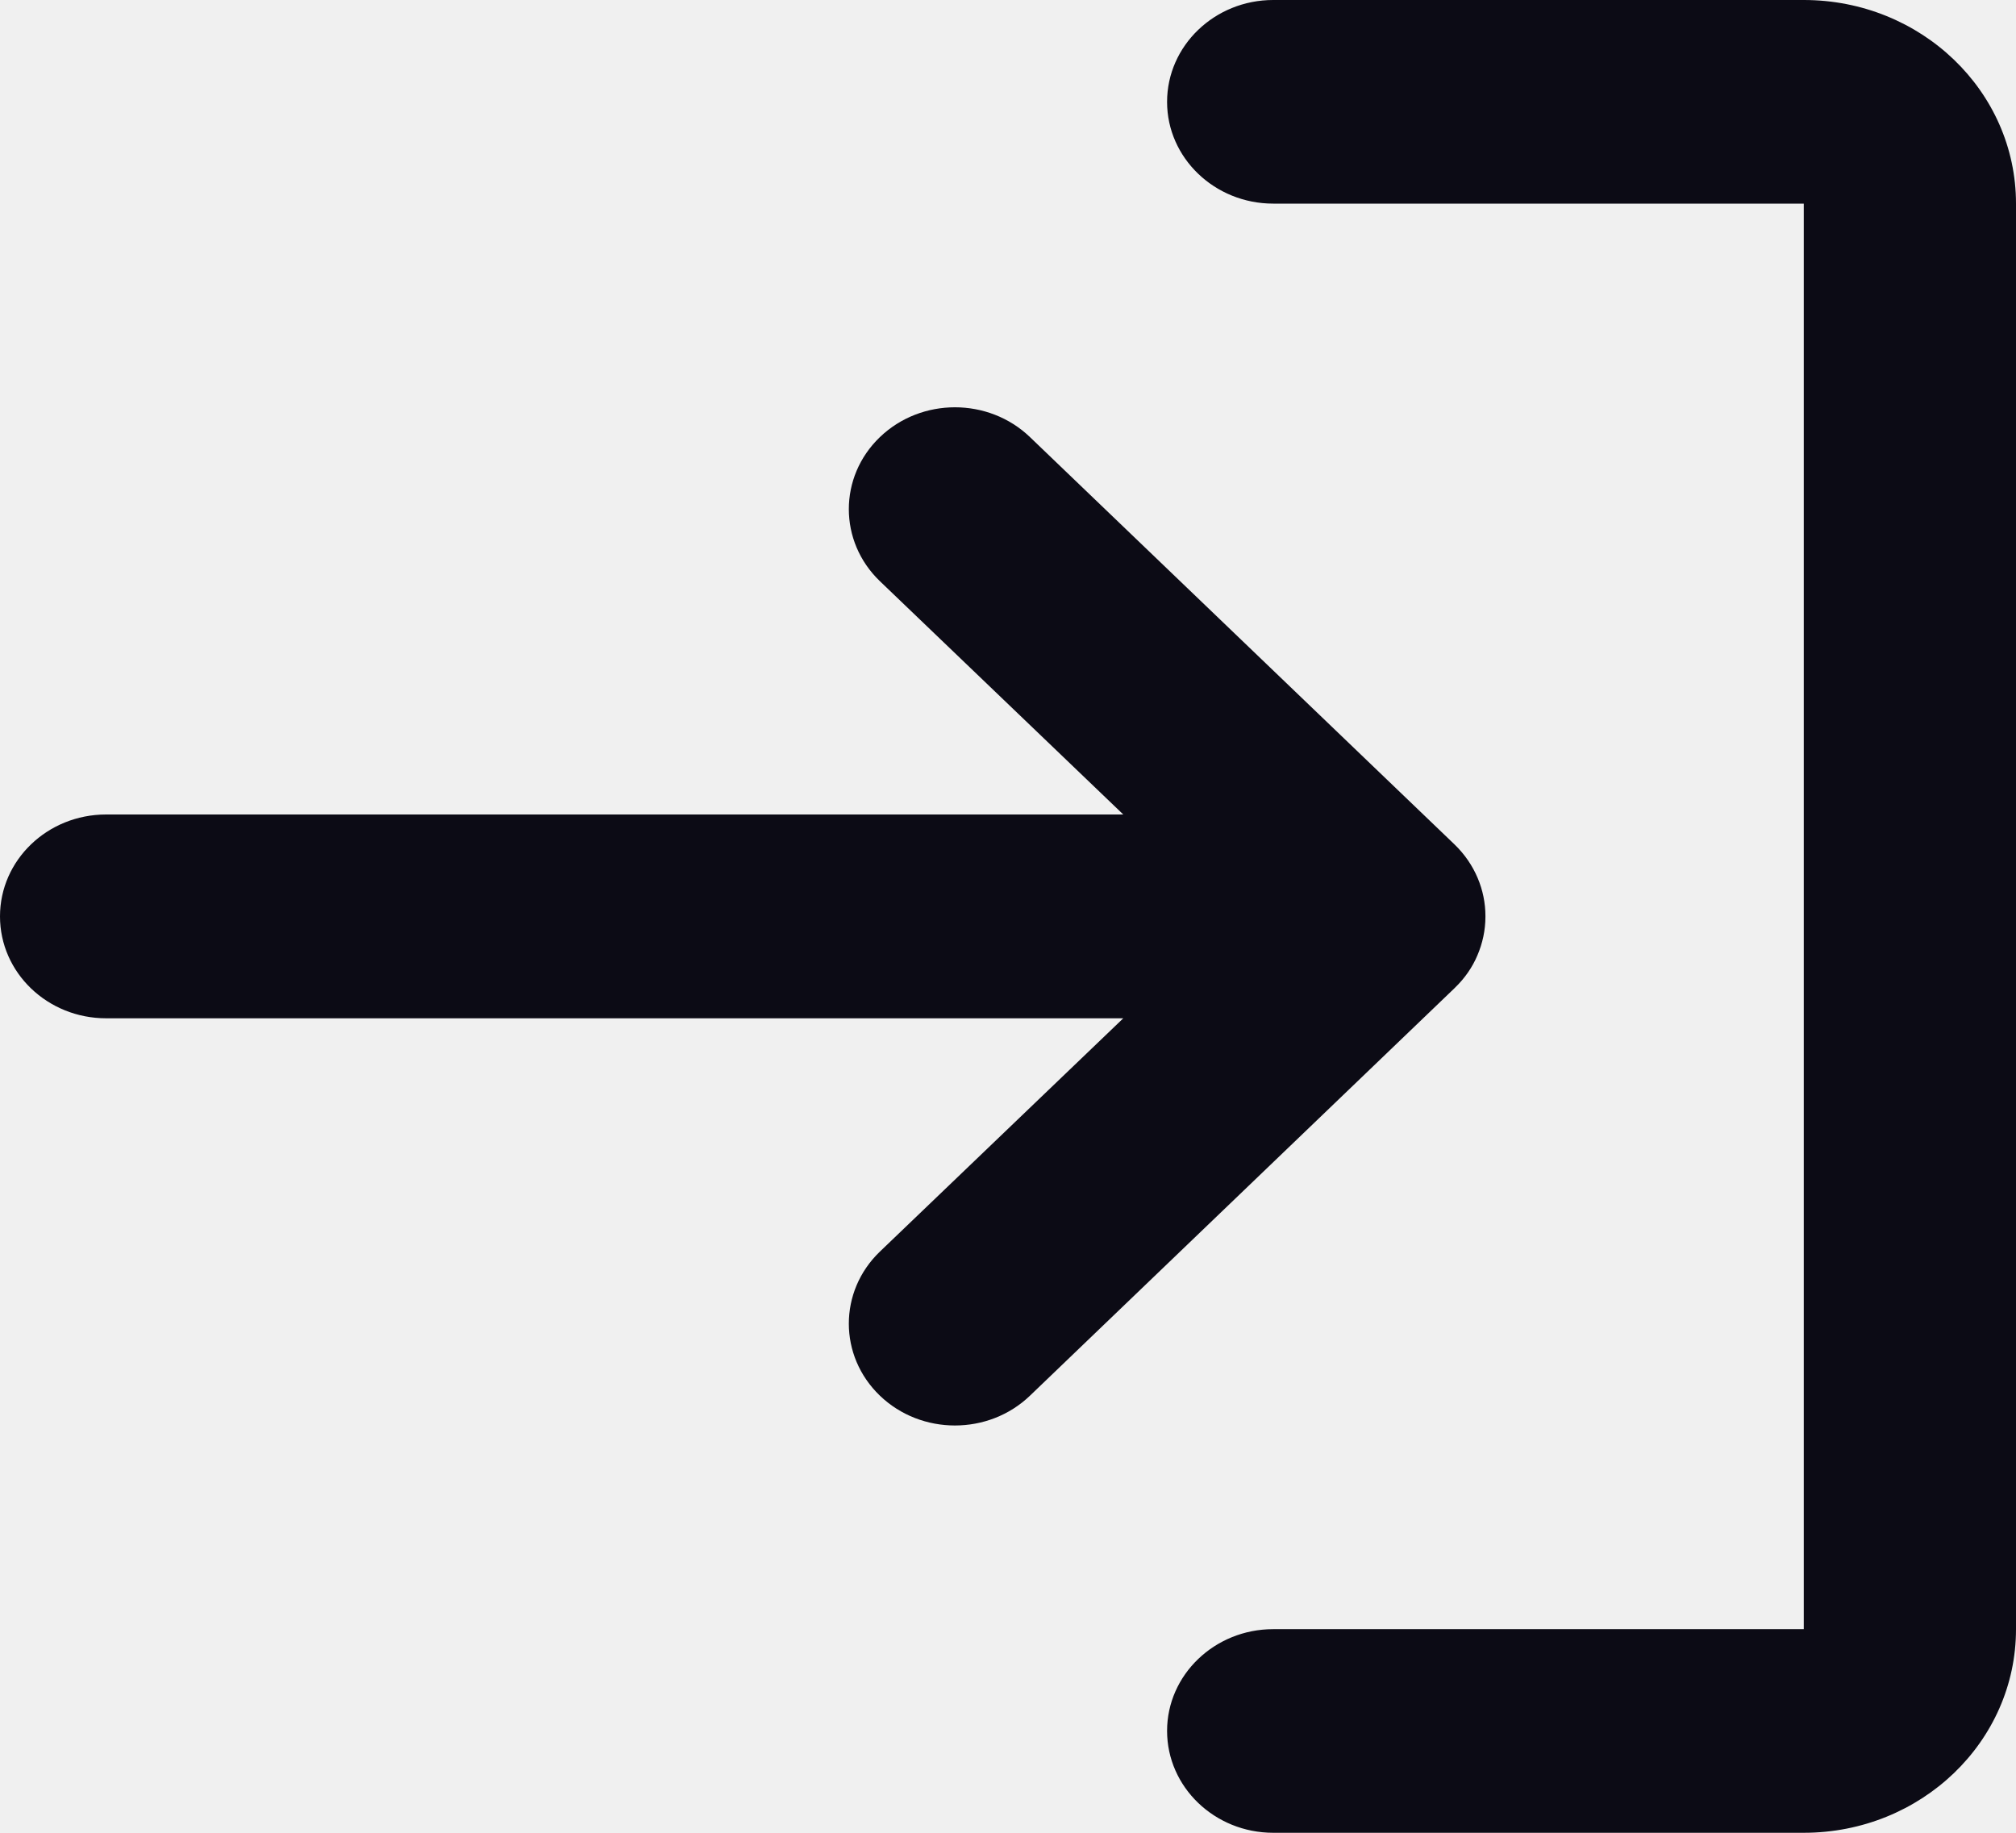
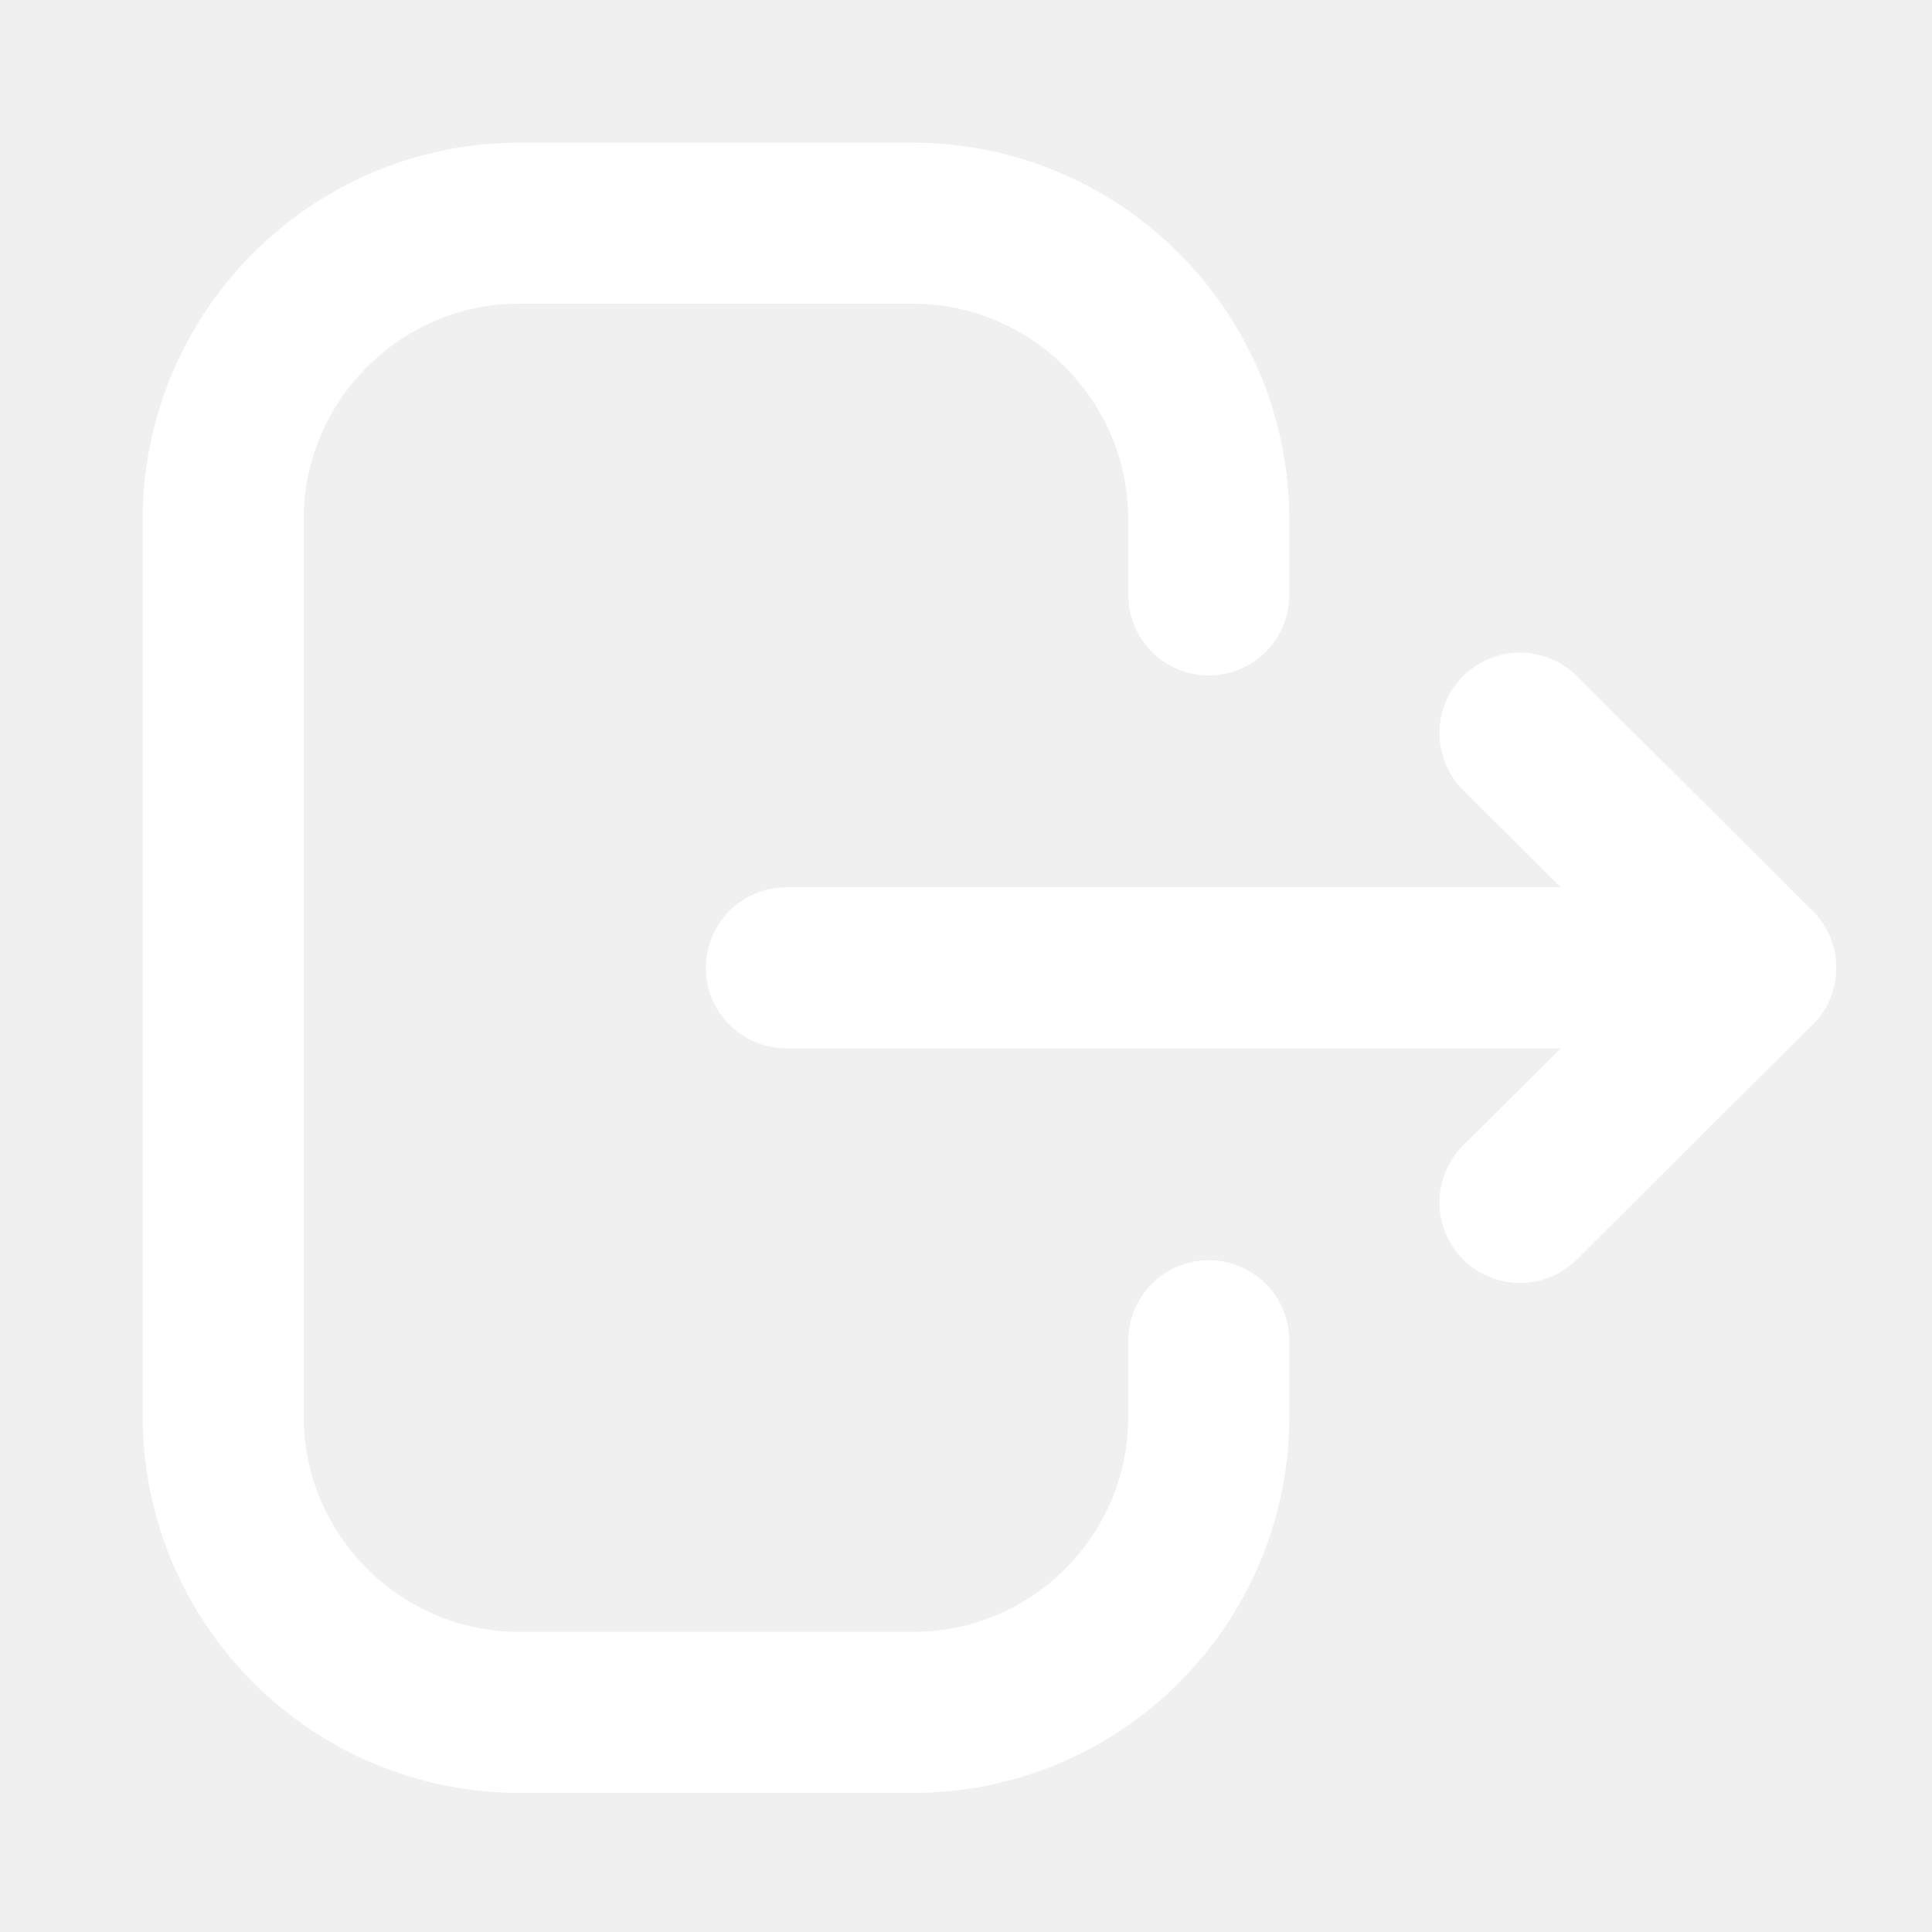
- <svg xmlns="http://www.w3.org/2000/svg" width="11" height="10" viewBox="0 0 11 10" fill="none">
-   <path d="M6.947 8.889C6.628 8.889 6.368 9.138 6.368 9.444C6.368 9.751 6.628 10 6.947 10H9.842C10.482 10 11 9.503 11 8.889V1.111C11 0.497 10.482 0 9.842 0H6.947C6.628 0 6.368 0.249 6.368 0.556C6.368 0.862 6.628 1.111 6.947 1.111H9.842V8.889H6.947Z" fill="#0C0B15" />
-   <path d="M7.939 5.389C7.993 5.337 8.034 5.277 8.061 5.213C8.089 5.148 8.105 5.076 8.105 5.002L8.105 5L8.105 4.998C8.105 4.857 8.048 4.715 7.936 4.607L5.62 2.385C5.394 2.168 5.027 2.168 4.801 2.385C4.575 2.602 4.575 2.954 4.801 3.171L6.129 4.444H0.579C0.259 4.444 0 4.693 0 5C0 5.307 0.259 5.556 0.579 5.556H6.129L4.801 6.829C4.575 7.046 4.575 7.398 4.801 7.615C5.027 7.832 5.394 7.832 5.62 7.615L7.935 5.393L7.939 5.389Z" fill="#0C0B15" />
+ <svg xmlns="http://www.w3.org/2000/svg" width="18" height="18" viewBox="0 0 18 18" fill="none">
+   <g id="Iconly/Light/Logout">
+     <g id="Logout">
+       <path id="Stroke 1" d="M11.262 5.543V4.843C11.262 3.317 10.025 2.079 8.498 2.079H4.842C3.317 2.079 2.079 3.317 2.079 4.843V13.19C2.079 14.717 3.317 15.954 4.842 15.954H8.506C10.028 15.954 11.262 14.72 11.262 13.199V12.491" stroke="white" stroke-width="1.5" stroke-linecap="round" stroke-linejoin="round" />
+       <path id="Stroke 3" d="M16.357 9.017H7.326" stroke="white" stroke-width="1.5" stroke-linecap="round" stroke-linejoin="round" />
+       <path id="Stroke 5" d="M14.161 6.83L16.357 9.016L14.161 11.203" stroke="white" stroke-width="1.5" stroke-linecap="round" stroke-linejoin="round" />
+     </g>
+   </g>
</svg>
